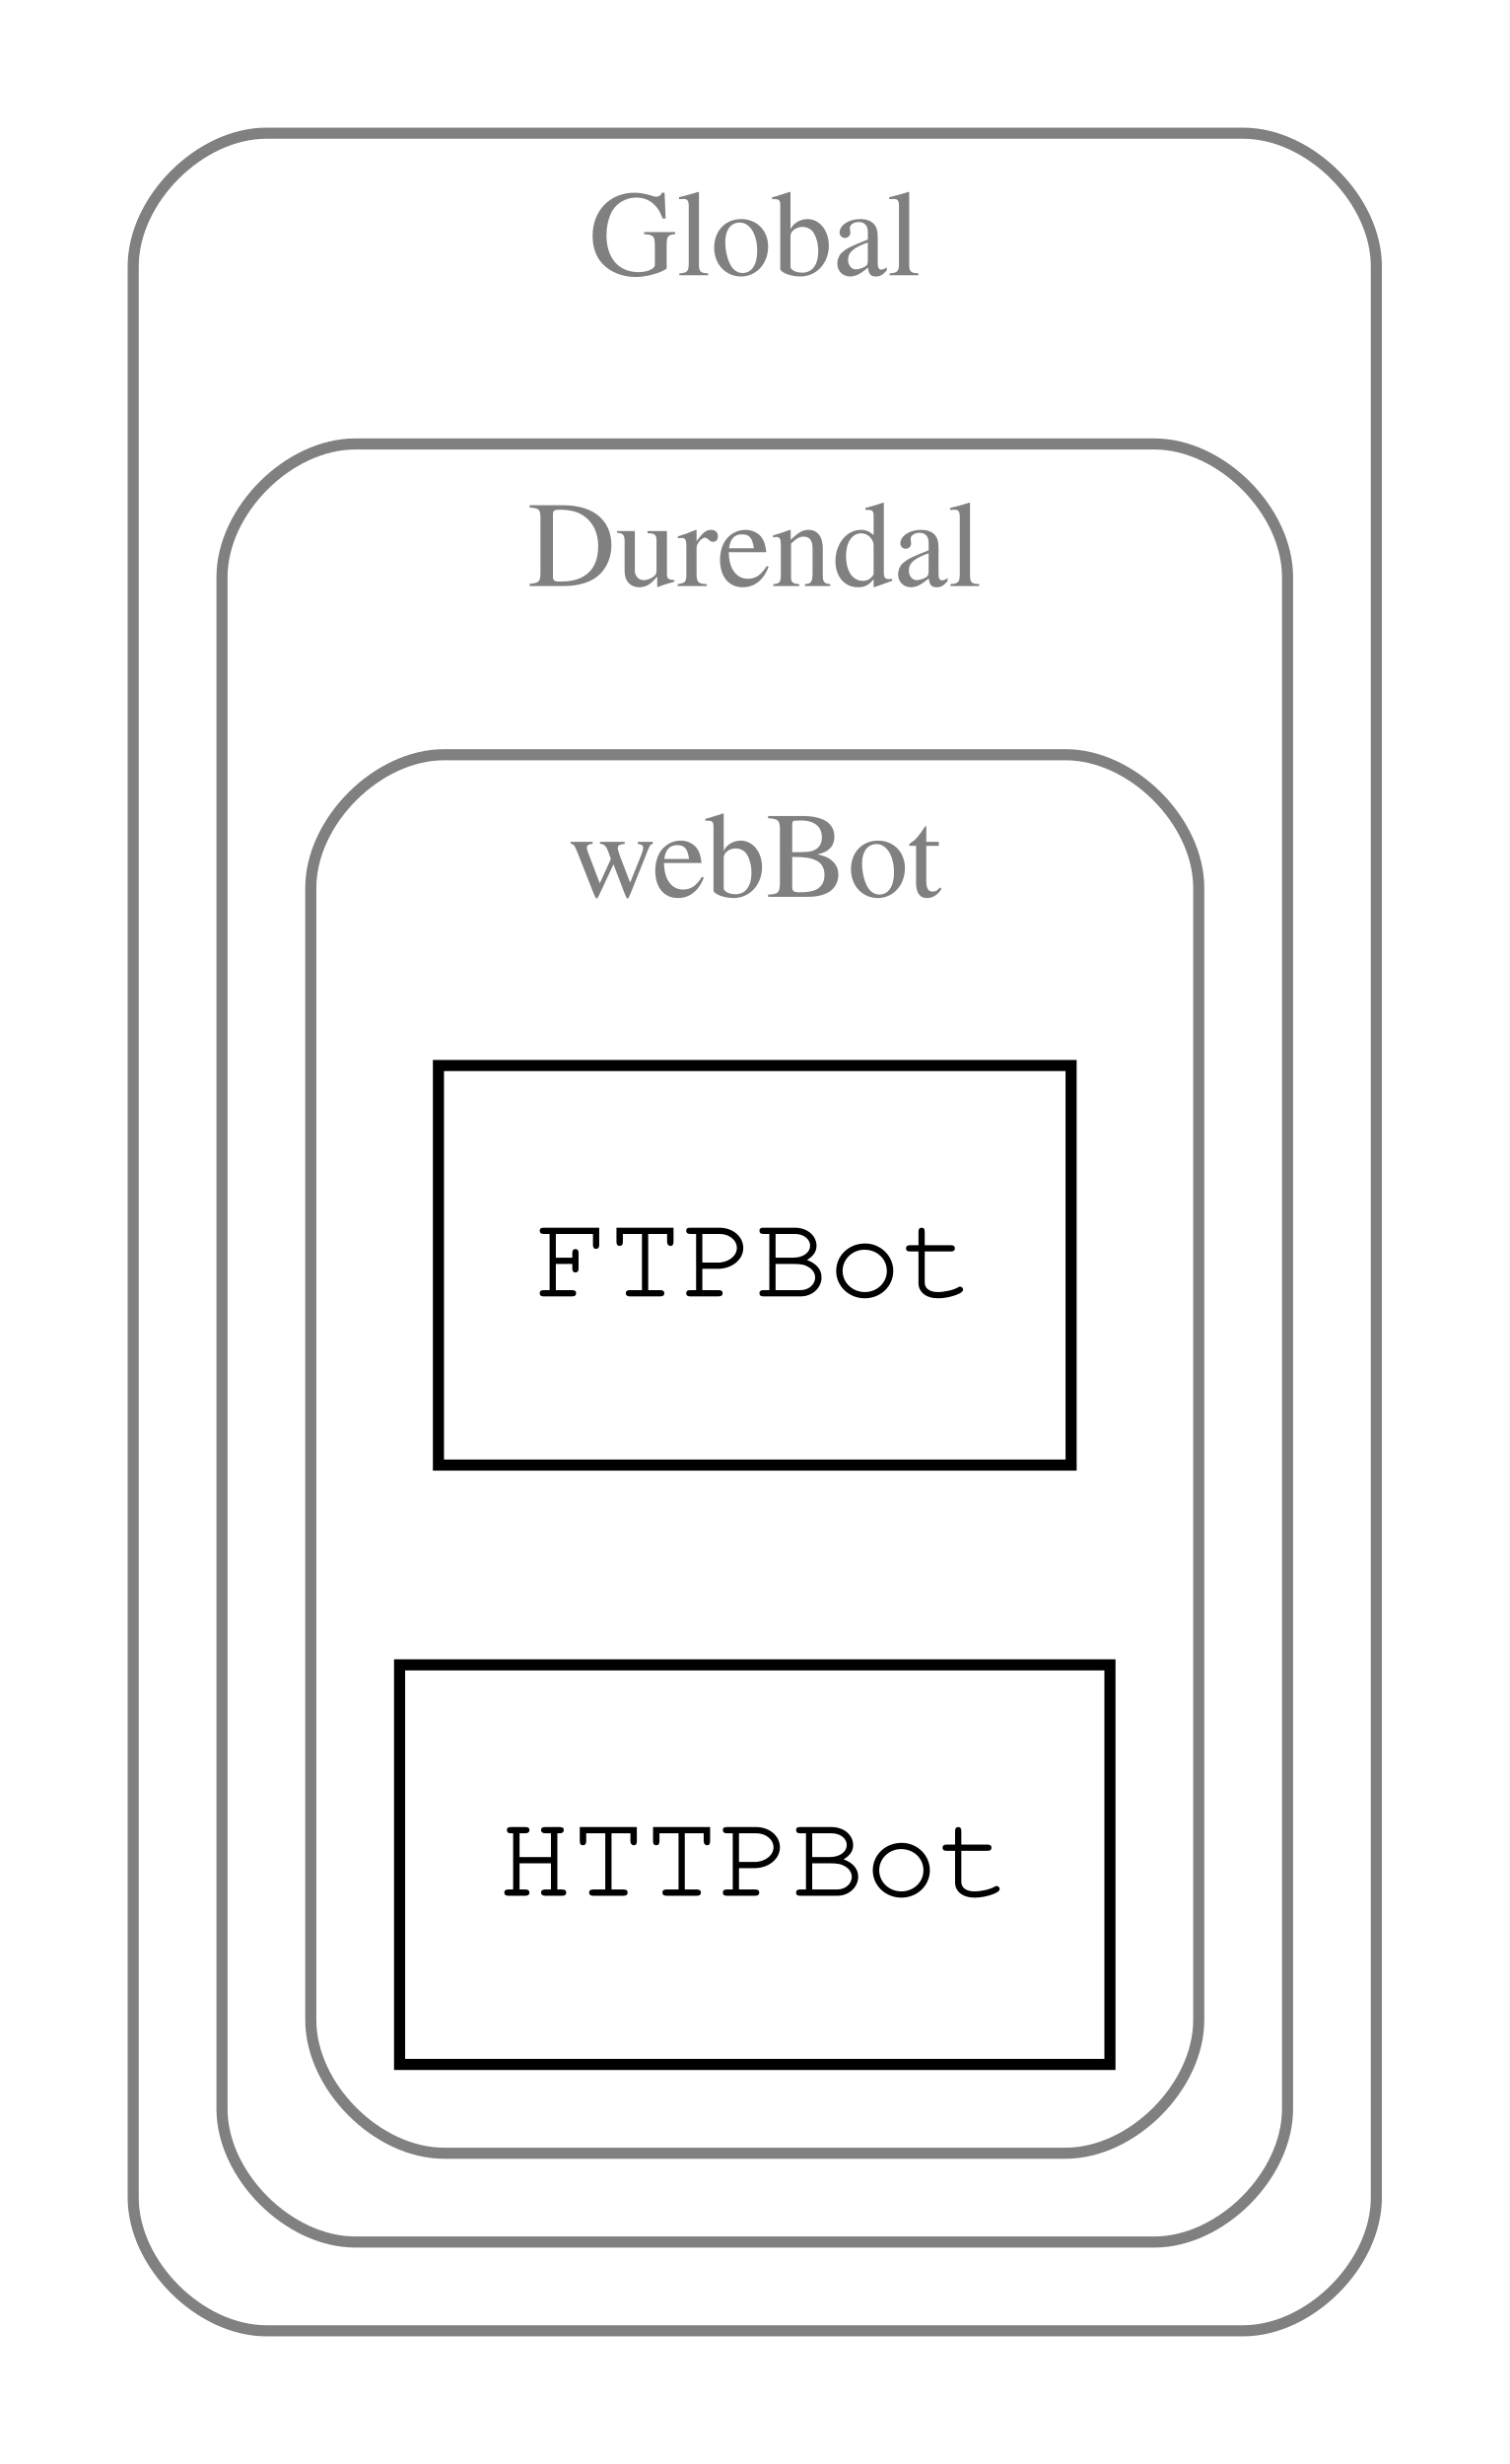
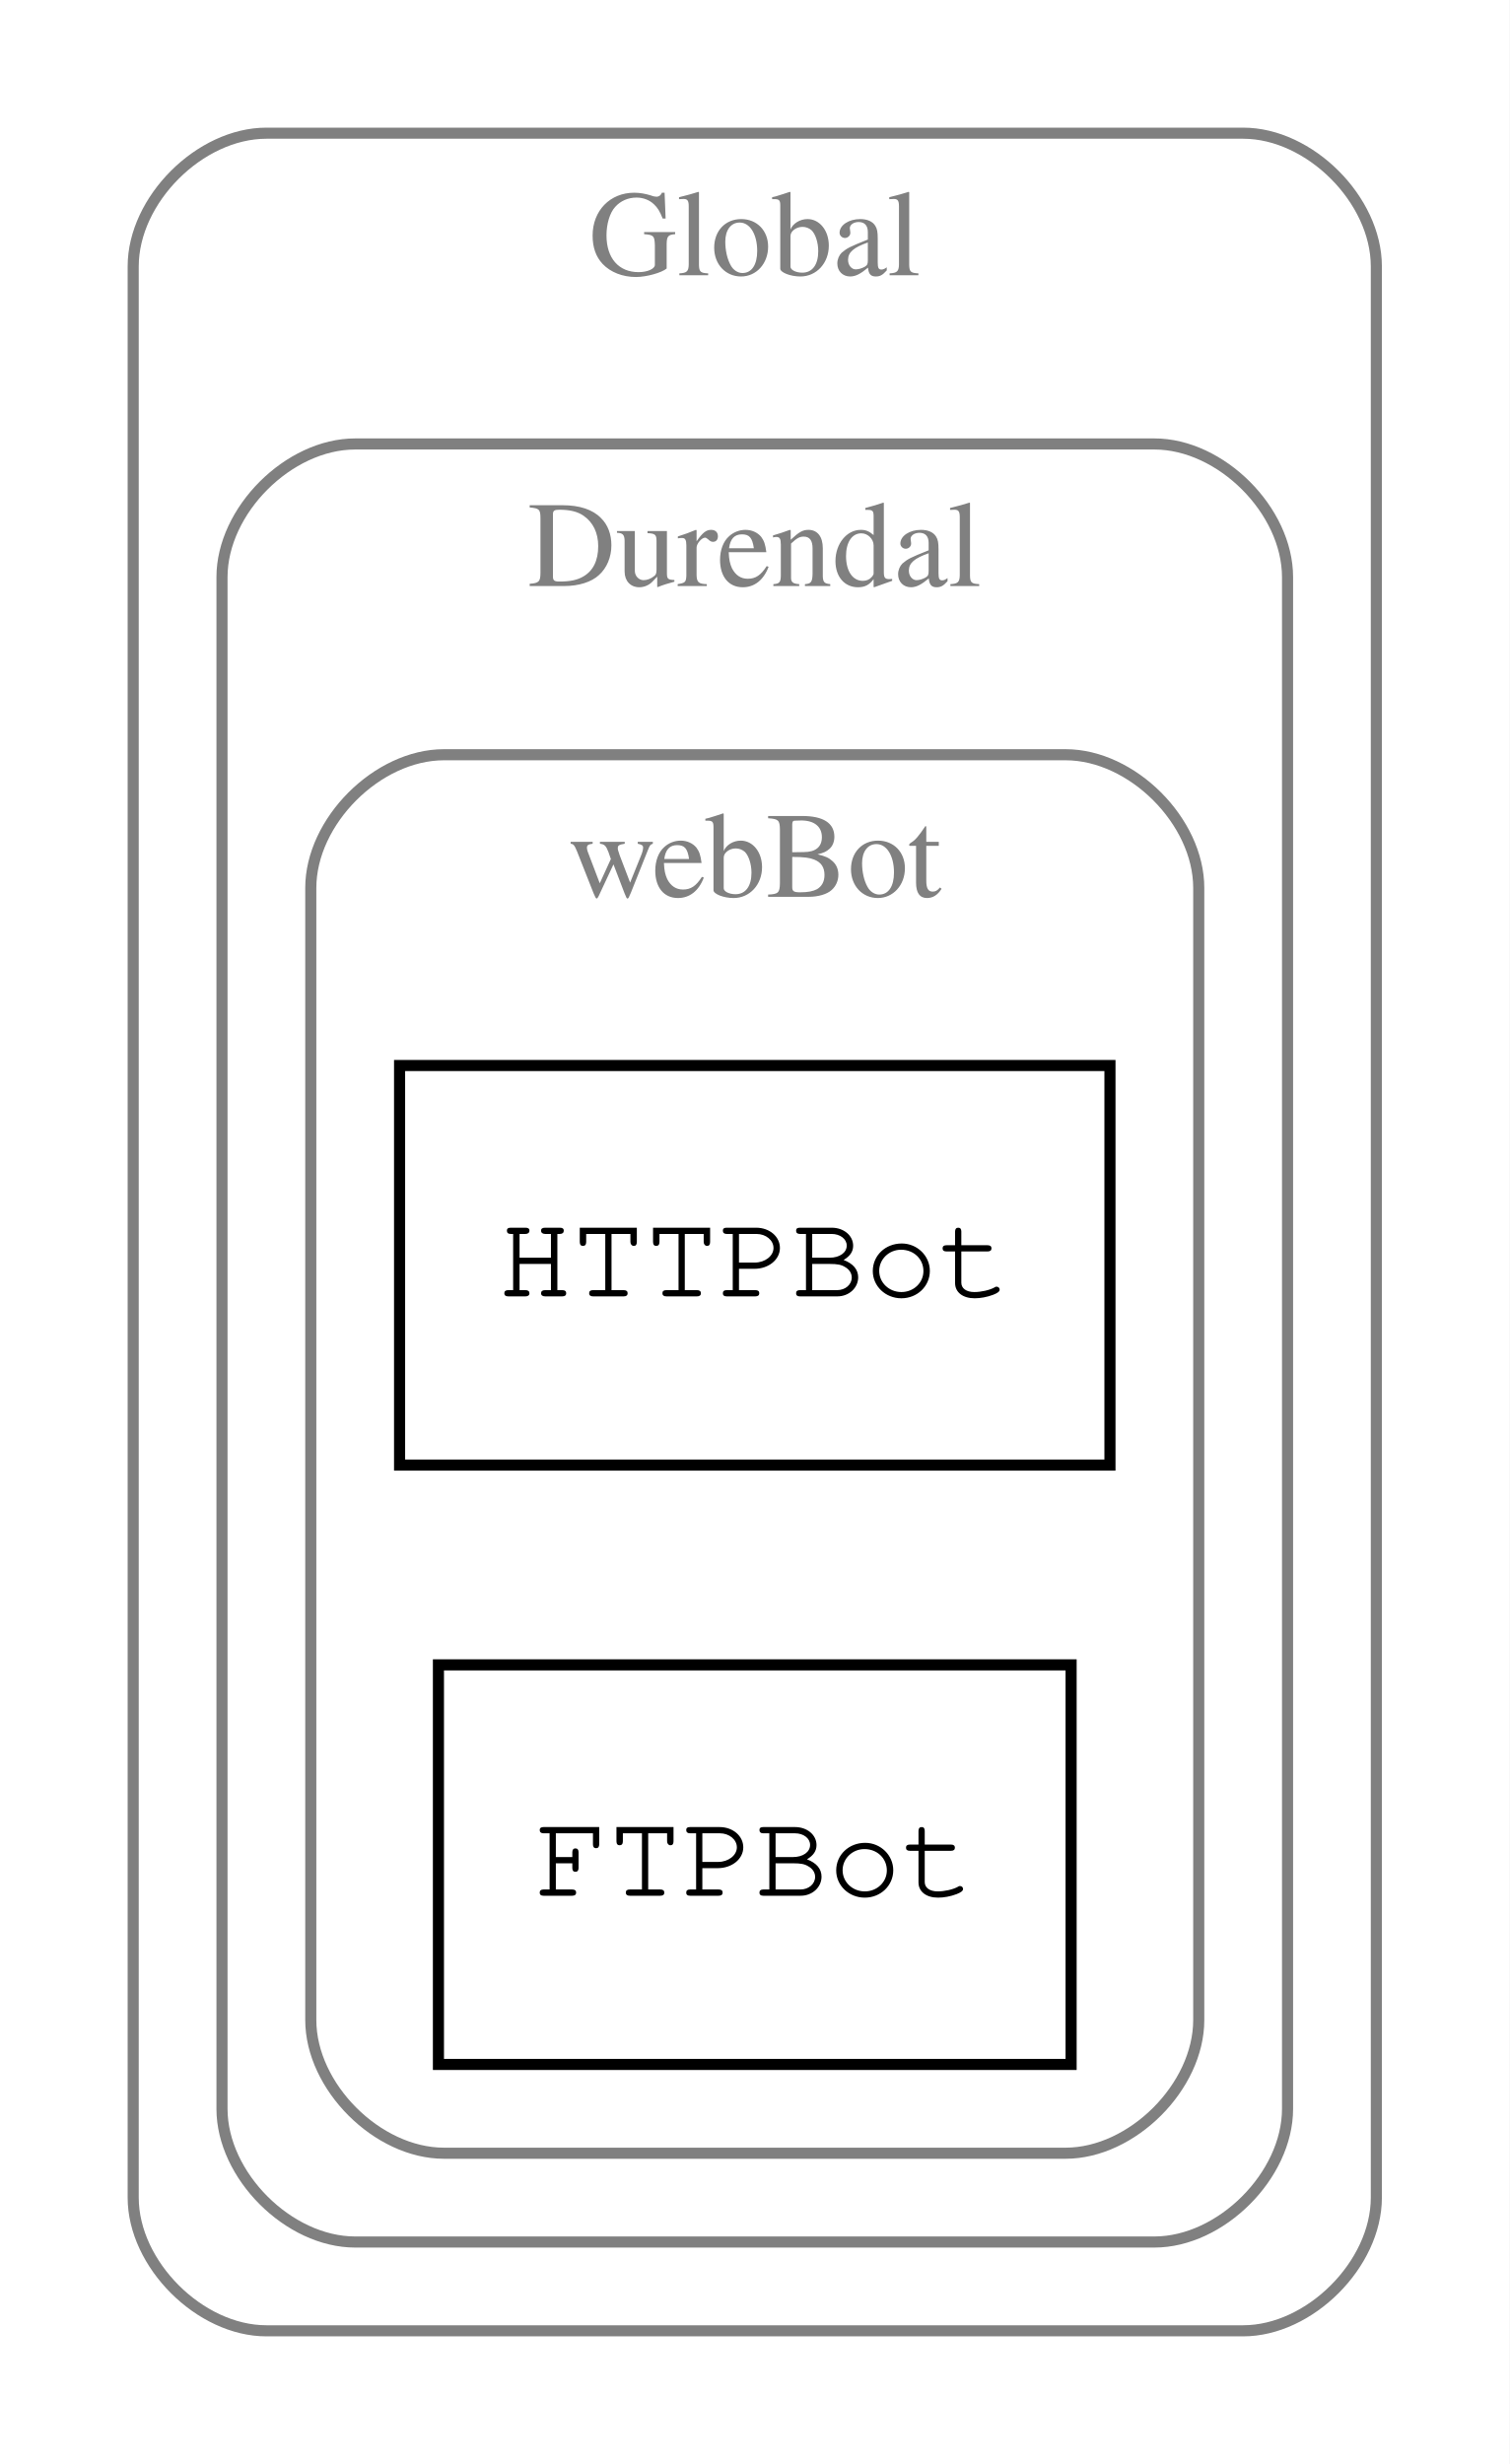
<svg xmlns="http://www.w3.org/2000/svg" width="136pt" height="222pt" viewBox="0.00 0.00 136.00 222.00">
  <g id="graph0" class="graph" transform="scale(1 1) rotate(0) translate(4 218)">
    <polygon fill="white" stroke="none" points="-4,4 -4,-218 132,-218 132,4 -4,4" />
    <g id="clust1" class="cluster">
      <path fill="none" stroke="gray" d="M20,-8C20,-8 108,-8 108,-8 114,-8 120,-14 120,-20 120,-20 120,-194 120,-194 120,-200 114,-206 108,-206 108,-206 20,-206 20,-206 14,-206 8,-200 8,-194 8,-194 8,-20 8,-20 8,-14 14,-8 20,-8" />
      <text text-anchor="middle" x="64" y="-193.2" font-family="Times,serif" font-size="11.00" fill="gray">Global</text>
    </g>
    <g id="clust2" class="cluster">
      <path fill="none" stroke="gray" d="M28,-16C28,-16 100,-16 100,-16 106,-16 112,-22 112,-28 112,-28 112,-166 112,-166 112,-172 106,-178 100,-178 100,-178 28,-178 28,-178 22,-178 16,-172 16,-166 16,-166 16,-28 16,-28 16,-22 22,-16 28,-16" />
      <text text-anchor="middle" x="64" y="-165.2" font-family="Times,serif" font-size="11.00" fill="gray">Durendal</text>
    </g>
    <g id="clust3" class="cluster">
      <path fill="none" stroke="gray" d="M36,-24C36,-24 92,-24 92,-24 98,-24 104,-30 104,-36 104,-36 104,-138 104,-138 104,-144 98,-150 92,-150 92,-150 36,-150 36,-150 30,-150 24,-144 24,-138 24,-138 24,-36 24,-36 24,-30 30,-24 36,-24" />
      <text text-anchor="middle" x="64" y="-137.2" font-family="Times,serif" font-size="11.00" fill="gray">webBot</text>
    </g>
    <g id="node1" class="node">
-       <polygon fill="none" stroke="black" points="92.5,-122 35.5,-122 35.5,-86 92.5,-86 92.5,-122" />
-       <text text-anchor="middle" x="64" y="-101.2" font-family="Courier,monospace" font-size="11.00">FTPBot</text>
+       <polygon fill="none" stroke="black" points="96,-122 32,-122 32,-86 96,-86 96,-122" />
+       <text text-anchor="middle" x="64" y="-101.2" font-family="Courier,monospace" font-size="11.00">HTTPBot</text>
    </g>
    <g id="node2" class="node">
-       <polygon fill="none" stroke="black" points="96,-68 32,-68 32,-32 96,-32 96,-68" />
-       <text text-anchor="middle" x="64" y="-47.2" font-family="Courier,monospace" font-size="11.00">HTTPBot</text>
+       <polygon fill="none" stroke="black" points="92.5,-68 35.5,-68 35.5,-32 92.5,-32 92.5,-68" />
+       <text text-anchor="middle" x="64" y="-47.2" font-family="Courier,monospace" font-size="11.00">FTPBot</text>
    </g>
  </g>
</svg>
